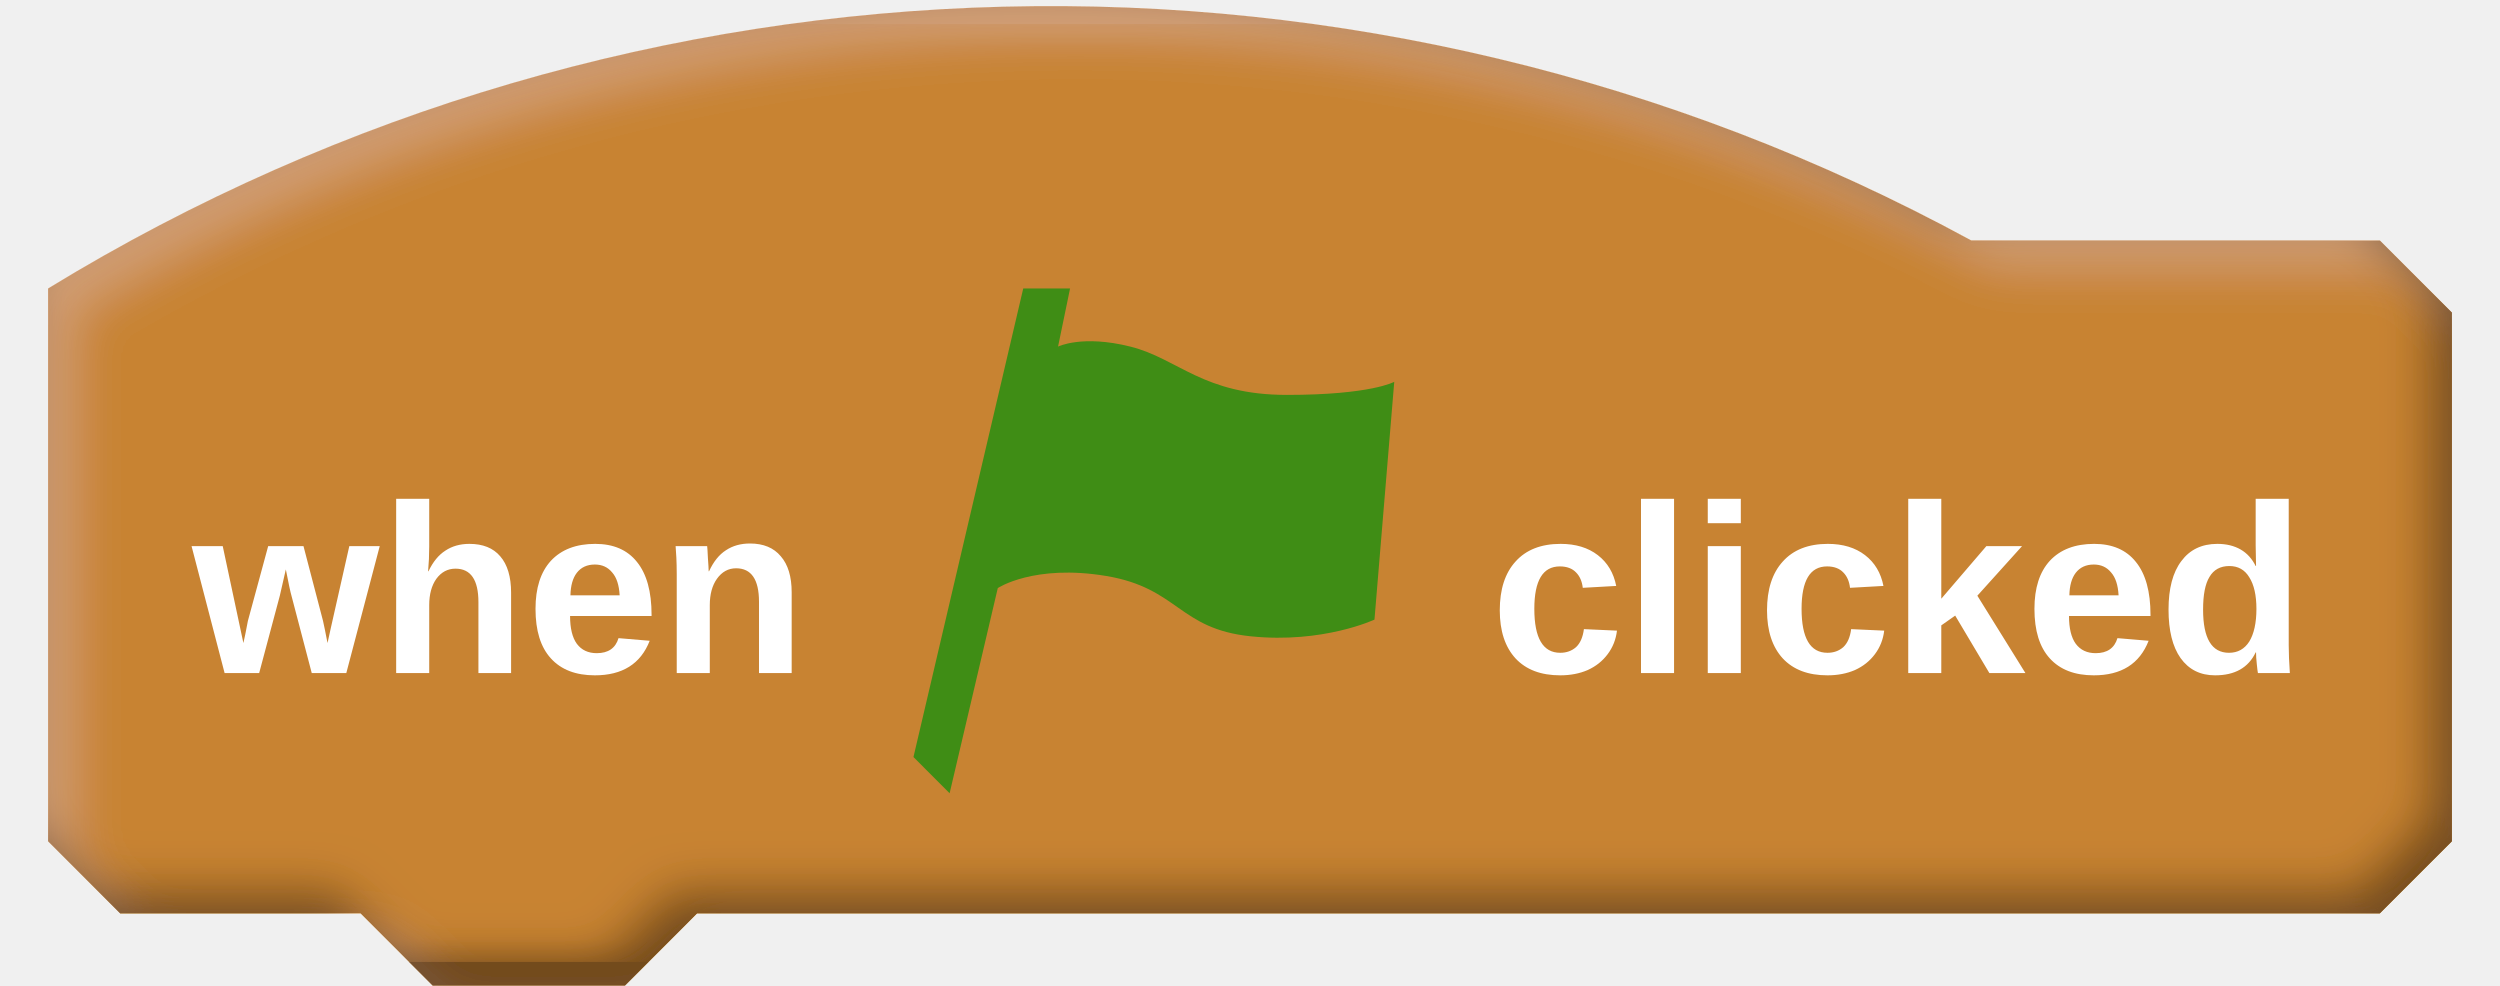
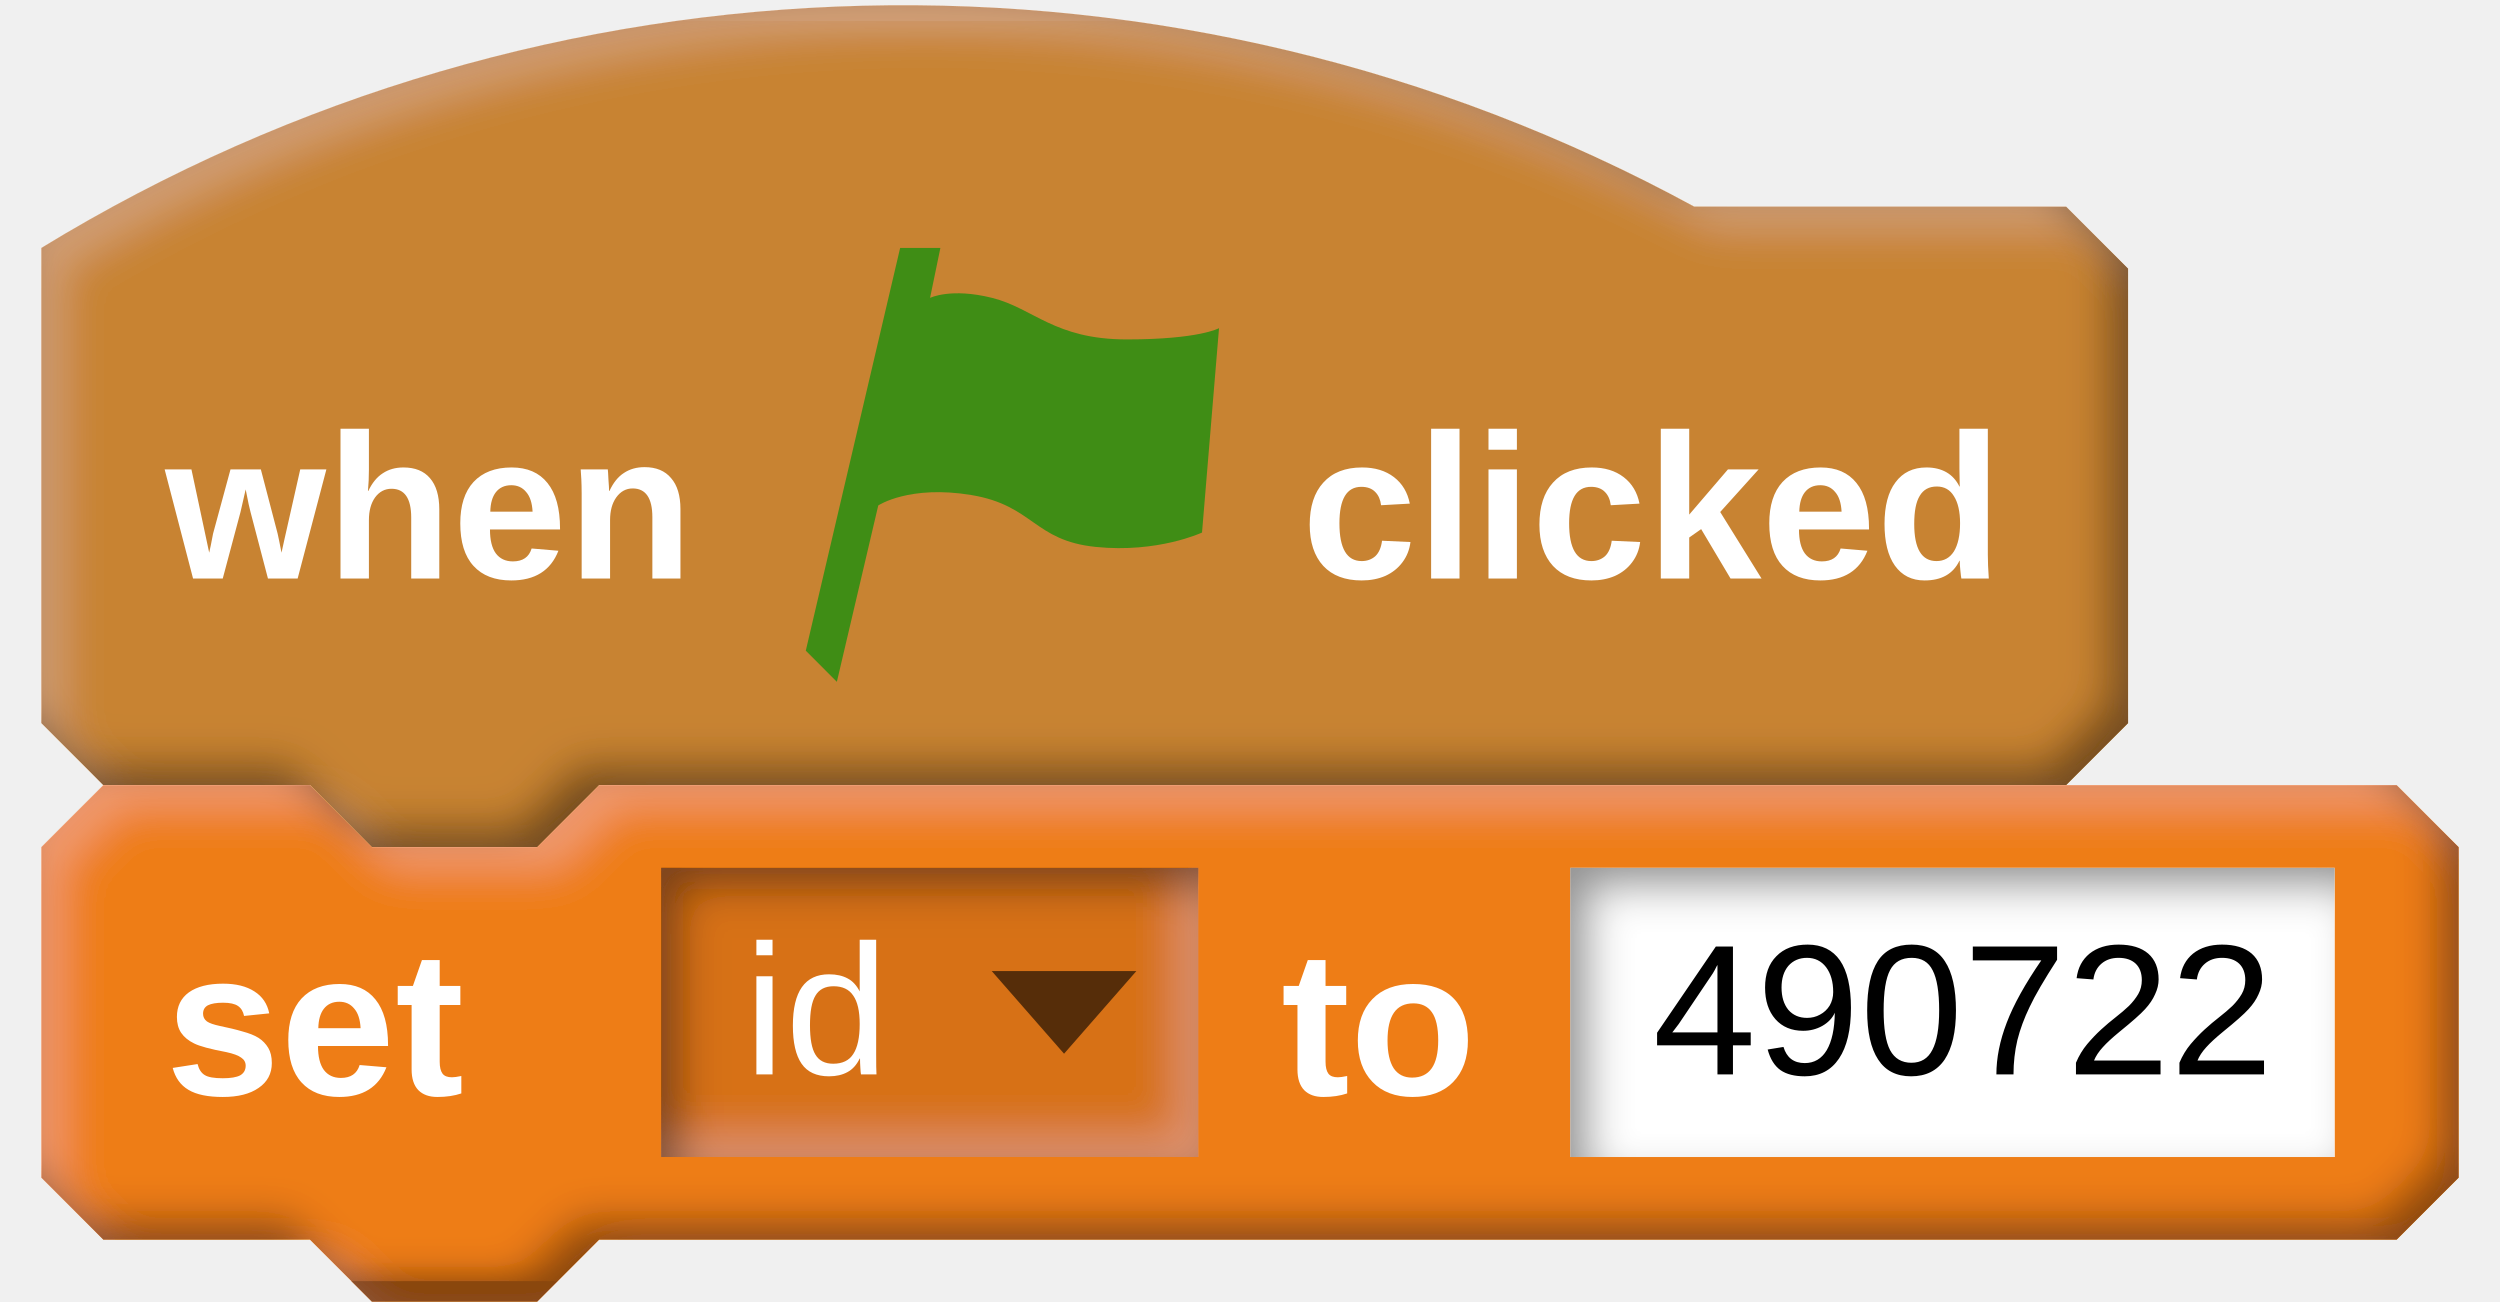
- <svg xmlns="http://www.w3.org/2000/svg" xmlns:xlink="http://www.w3.org/1999/xlink" version="1.1" width="104" height="41">
+ <svg xmlns="http://www.w3.org/2000/svg" xmlns:xlink="http://www.w3.org/1999/xlink" version="1.1" width="121" height="63">
  <defs>
    <filter id="bevelFilter" x0="-50%" y0="-50%" width="200%" height="200%">
      <feGaussianBlur result="blur-1" in="SourceAlpha" stdDeviation="1 1" />
      <feFlood result="flood-2" in="undefined" flood-color="#fff" flood-opacity="0.15" />
      <feOffset result="offset-3" in="blur-1" dx="1" dy="1" />
      <feComposite result="comp-4" operator="arithmetic" in="SourceAlpha" in2="offset-3" k2="1" k3="-1" />
      <feComposite result="comp-5" operator="in" in="flood-2" in2="comp-4" />
      <feFlood result="flood-6" in="undefined" flood-color="#000" flood-opacity="0.7" />
      <feOffset result="offset-7" in="blur-1" dx="-1" dy="-1" />
      <feComposite result="comp-8" operator="arithmetic" in="SourceAlpha" in2="offset-7" k2="1" k3="-1" />
      <feComposite result="comp-9" operator="in" in="flood-6" in2="comp-8" />
      <feMerge result="merge-10">
        <feMergeNode in="SourceGraphic" />
        <feMergeNode in="comp-5" />
        <feMergeNode in="comp-9" />
      </feMerge>
    </filter>
    <filter id="inputBevelFilter" x0="-50%" y0="-50%" width="200%" height="200%">
      <feGaussianBlur result="blur-1" in="SourceAlpha" stdDeviation="1 1" />
      <feFlood result="flood-2" in="undefined" flood-color="#fff" flood-opacity="0.15" />
      <feOffset result="offset-3" in="blur-1" dx="-1" dy="-1" />
      <feComposite result="comp-4" operator="arithmetic" in="SourceAlpha" in2="offset-3" k2="1" k3="-1" />
      <feComposite result="comp-5" operator="in" in="flood-2" in2="comp-4" />
      <feFlood result="flood-6" in="undefined" flood-color="#000" flood-opacity="0.7" />
      <feOffset result="offset-7" in="blur-1" dx="1" dy="1" />
      <feComposite result="comp-8" operator="arithmetic" in="SourceAlpha" in2="offset-7" k2="1" k3="-1" />
      <feComposite result="comp-9" operator="in" in="flood-6" in2="comp-8" />
      <feMerge result="merge-10">
        <feMergeNode in="SourceGraphic" />
        <feMergeNode in="comp-5" />
        <feMergeNode in="comp-9" />
      </feMerge>
    </filter>
    <filter id="inputDarkFilter" x0="-50%" y0="-50%" width="200%" height="200%">
      <feFlood result="flood-1" in="undefined" flood-color="#000" flood-opacity="0.2" />
      <feComposite result="comp-2" operator="in" in="flood-1" in2="SourceAlpha" />
      <feMerge result="merge-3">
        <feMergeNode in="SourceGraphic" />
        <feMergeNode in="comp-2" />
      </feMerge>
    </filter>
    <path d="M1.504 21L0 19.493 4.567 0h1.948l-.5 2.418s1.002-.502 3.006 0c2.006.503 3.008 2.01 6.517 2.01 3.508 0 4.463-.545 4.463-.545l-.823 9.892s-2.137 1.005-5.144.696c-3.007-.307-3.007-2.007-6.014-2.51-3.008-.502-4.512.503-4.512.503L1.504 21z" fill="#3f8d15" id="greenFlag" />
    <path d="M6.724 0C3.01 0 0 2.91 0 6.5c0 2.316 1.253 4.35 3.14 5.5H5.17v-1.256C3.364 10.126 2.07 8.46 2.07 6.5 2.07 4.015 4.152 2 6.723 2c1.14 0 2.184.396 2.993 1.053L8.31 4.13c-.45.344-.398.826.11 1.08L15 8.5 13.858.992c-.083-.547-.514-.714-.963-.37l-1.532 1.172A6.825 6.825 0 0 0 6.723 0z" fill="#fff" id="turnRight" />
    <path d="M3.637 1.794A6.825 6.825 0 0 1 8.277 0C11.99 0 15 2.91 15 6.5c0 2.316-1.253 4.35-3.14 5.5H9.83v-1.256c1.808-.618 3.103-2.285 3.103-4.244 0-2.485-2.083-4.5-4.654-4.5-1.14 0-2.184.396-2.993 1.053L6.69 4.13c.45.344.398.826-.11 1.08L0 8.5 1.142.992c.083-.547.514-.714.963-.37l1.532 1.172z" fill="#fff" id="turnLeft" />
    <path d="M0 0L4 4L0 8Z" fill="#111" id="addInput" />
    <path d="M4 0L4 8L0 4Z" fill="#111" id="delInput" />
    <g id="loopArrow">
      <path d="M8 0l2 -2l0 -3l3 0l-4 -5l-4 5l3 0l0 3l-8 0l0 2" fill="#000" opacity="0.3" />
      <path d="M8 0l2 -2l0 -3l3 0l-4 -5l-4 5l3 0l0 3l-8 0l0 2" fill="#fff" opacity="0.9" transform="translate(-1 -1)" />
    </g>
    <style>.sb-label{font-family:Lucida Grande,Verdana,Arial,DejaVu Sans,sans-serif;font-weight:700;fill:#fff;font-size:10px;word-spacing:+1px}.sb-obsolete{fill:#d42828}.sb-motion{fill:#4a6cd4}.sb-looks{fill:#8a55d7}.sb-sound{fill:#bb42c3}.sb-pen{fill:#0e9a6c}.sb-events{fill:#c88330}.sb-control{fill:#e1a91a}.sb-sensing{fill:#2ca5e2}.sb-operators{fill:#5cb712}.sb-variables{fill:#ee7d16}.sb-list{fill:#cc5b22}.sb-custom{fill:#632d99}.sb-custom-arg{fill:#5947b1}.sb-extension{fill:#4b4a60}.sb-grey{fill:#969696}.sb-bevel{filter:url(#bevelFilter)}.sb-input{filter:url(#inputBevelFilter)}.sb-input-number,.sb-input-number-dropdown,.sb-input-string{fill:#fff}.sb-literal-dropdown,.sb-literal-number,.sb-literal-number-dropdown,.sb-literal-string{font-weight:400;font-size:9px;word-spacing:0}.sb-literal-number,.sb-literal-number-dropdown,.sb-literal-string{fill:#000}.sb-darker{filter:url(#inputDarkFilter)}.sb-outline{stroke:#fff;stroke-opacity:.2;stroke-width:2;fill:none}.sb-define-hat-cap{stroke:#632d99;stroke-width:1;fill:#8e2ec2}.sb-comment{fill:#ffffa5;stroke:#d0d1d2;stroke-width:1}.sb-comment-line{fill:#ffff80}.sb-comment-label{font-family:Helevetica,Arial,DejaVu Sans,sans-serif;font-weight:700;fill:#5c5d5f;word-spacing:0;font-size:12px}</style>
  </defs>
  <g>
    <g transform="translate(0 0)">
      <g transform="translate(2 0)">
-         <path d="M 0 12 L 0 12 A 80 80 0 0 1 80 10 L 97 10 L 100 13 L 100 35 L 97 38 L 27 38 L 24 41 L 16 41 L 13 38 L 3 38 L 0 35 Z" class="sb-events sb-bevel" />
+         <path d="M 0 12 L 0 12 A 80 80 0 0 1 80 10 L 98 10 L 101 13 L 101 35 L 98 38 L 27 38 L 24 41 L 16 41 L 13 38 L 3 38 L 0 35 Z" class="sb-events sb-bevel" />
        <text x="0" y="10" class="sb-label " transform="translate(6 18)">when</text>
-         <use xlink:href="#greenFlag" transform="translate(36 12)" />
-         <text x="0" y="10" class="sb-label " transform="translate(60 18)">clicked</text>
+         <use xlink:href="#greenFlag" transform="translate(37 12)" />
+         <text x="0" y="10" class="sb-label " transform="translate(61 18)">clicked</text>
+       </g>
+       <g transform="translate(2 38)">
+         <path d="M 0 3 L 3 0 L 13 0 L 16 3 L 24 3 L 27 0 L 114 0 L 117 3 L 117 19 L 114 22 L 27 22 L 24 25 L 16 25 L 13 22 L 3 22 L 0 19 Z" class="sb-variables sb-bevel" />
+         <text x="0" y="10" class="sb-label " transform="translate(6 5)">set</text>
+         <g transform="translate(30 4)">
+           <g width="26" height="14" class="sb-input sb-input-dropdown">
+             <rect x="0" y="0" width="26" height="14" class="sb-variables sb-darker" />
+           </g>
+           <text x="0" y="10" class="sb-label sb-literal-dropdown" transform="translate(4 0)">id</text>
+           <polygon points="7 0 3.5 4 0 0" fill="#000" opacity="0.6" transform="translate(16 5)" />
+         </g>
+         <text x="0" y="10" class="sb-label " transform="translate(60 5)">to</text>
+         <g transform="translate(74 4)">
+           <rect x="0" y="0" width="37" height="14" class="sb-input sb-input-string" />
+           <text x="0" y="10" class="sb-label sb-literal-string" transform="translate(4 0)">490722</text>
+         </g>
      </g>
    </g>
  </g>
</svg>
